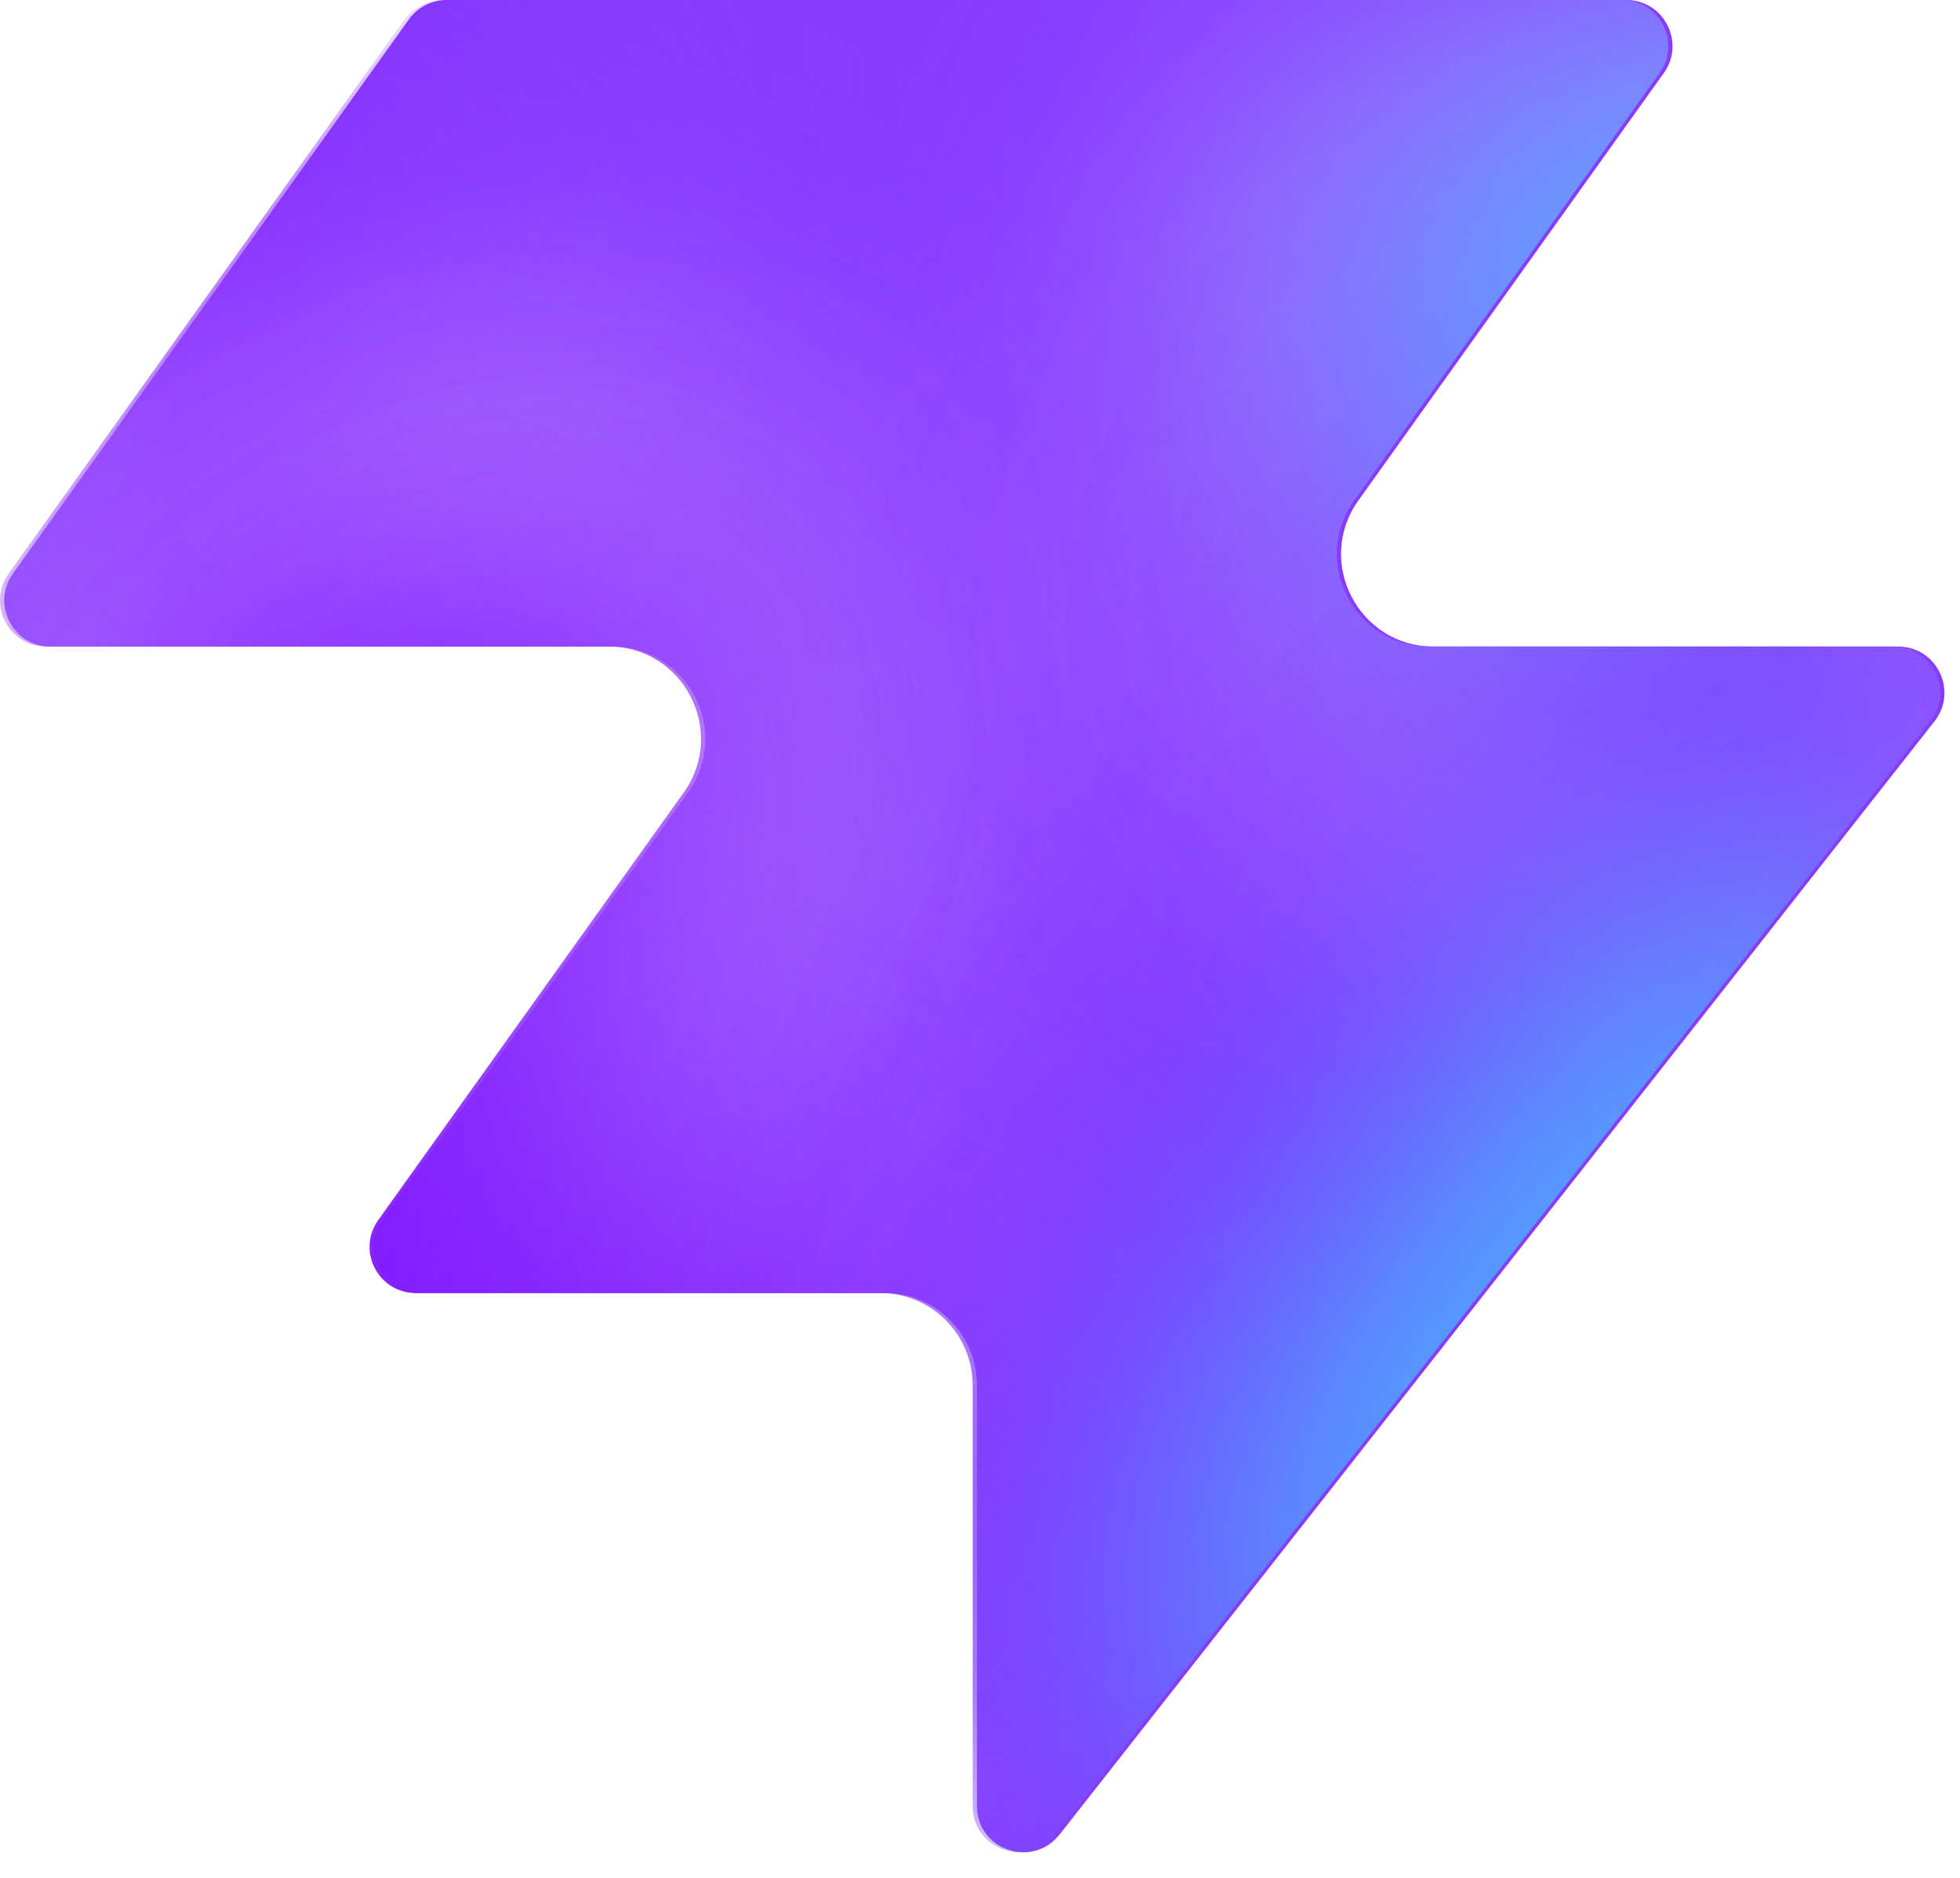
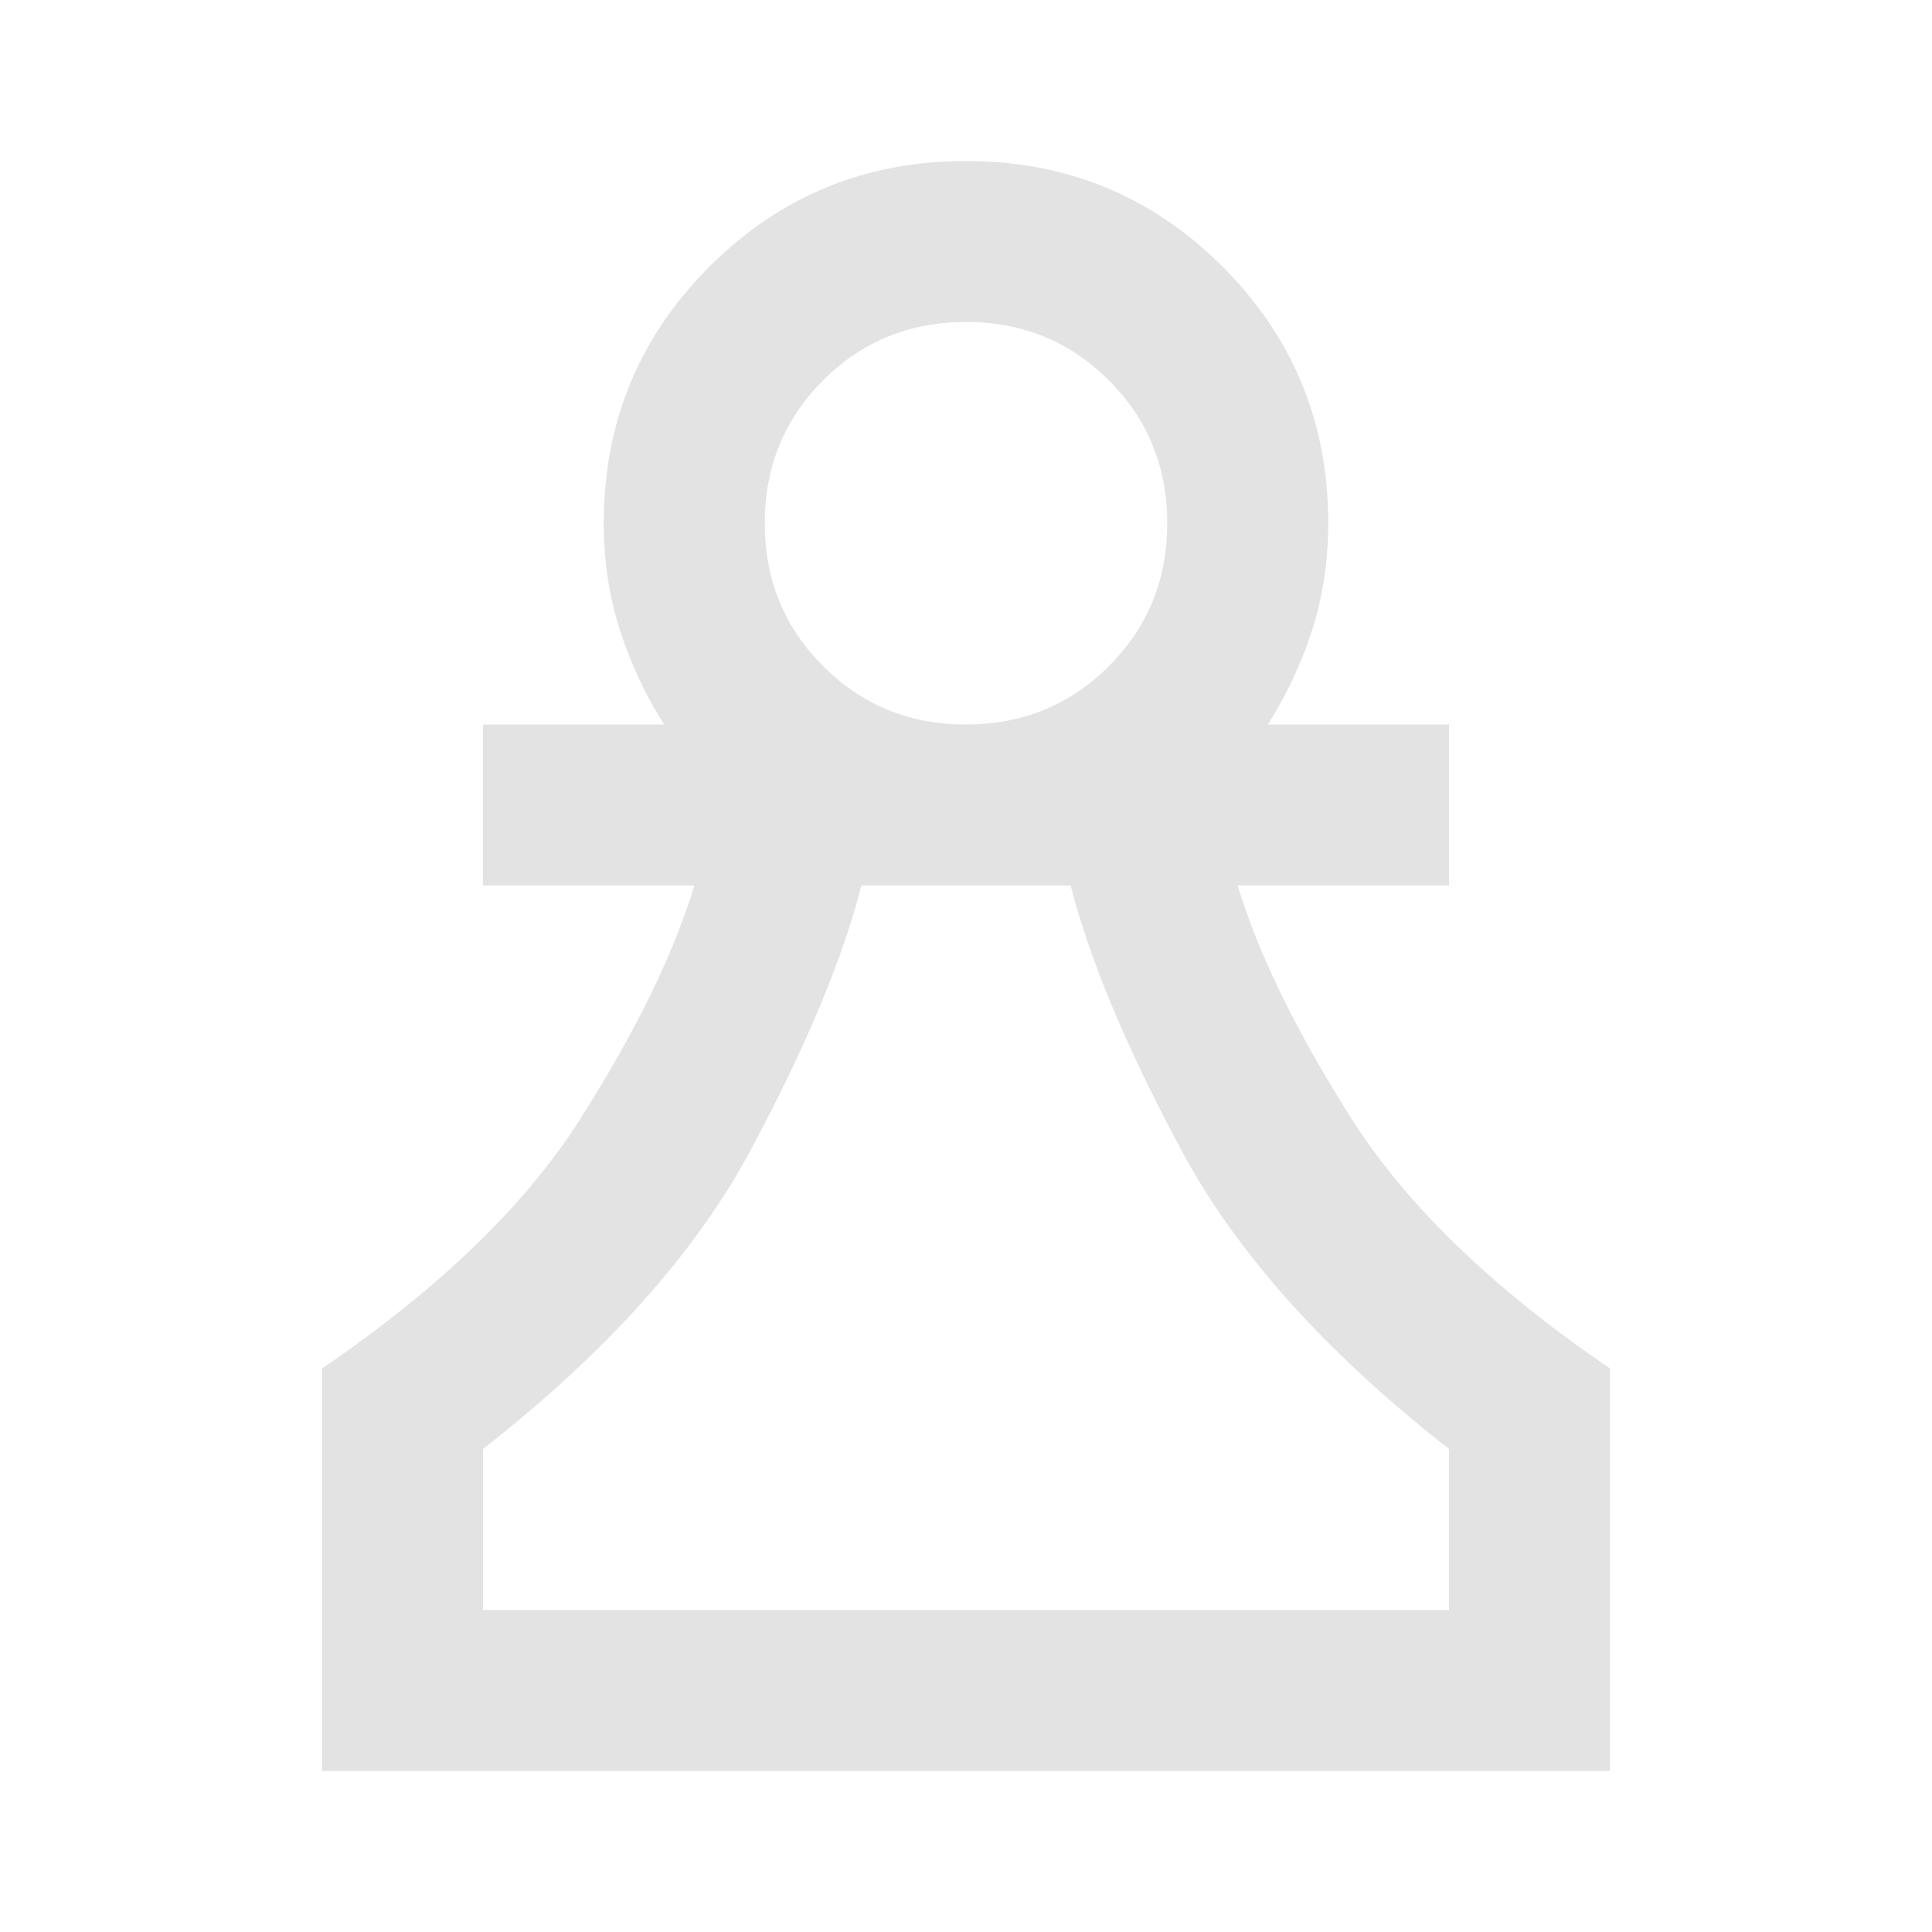
- <svg xmlns="http://www.w3.org/2000/svg" width="48" height="46" fill="none" viewBox="0 0 48 46">
-   <path fill="#863bff" d="M25.946 44.938c-.664.845-2.021.375-2.021-.698V33.937a2.26 2.26 0 0 0-2.262-2.262H10.287c-.92 0-1.456-1.04-.92-1.788l7.48-10.471c1.07-1.497 0-3.578-1.842-3.578H1.237c-.92 0-1.456-1.04-.92-1.788L10.013.474c.214-.297.556-.474.92-.474h28.894c.92 0 1.456 1.04.92 1.788l-7.48 10.471c-1.07 1.498 0 3.579 1.842 3.579h11.377c.943 0 1.473 1.088.89 1.83L25.947 44.94z" style="fill:#863bff;fill:color(display-p3 .525 .23 1);fill-opacity:1" />
-   <mask id="a" width="48" height="46" x="0" y="0" maskUnits="userSpaceOnUse" style="mask-type:alpha">
-     <path fill="#000" d="M25.842 44.938c-.664.844-2.021.375-2.021-.698V33.937a2.26 2.26 0 0 0-2.262-2.262H10.183c-.92 0-1.456-1.04-.92-1.788l7.48-10.471c1.07-1.498 0-3.579-1.842-3.579H1.133c-.92 0-1.456-1.04-.92-1.787L9.91.473c.214-.297.556-.474.92-.474h28.894c.92 0 1.456 1.04.92 1.788l-7.48 10.471c-1.07 1.498 0 3.578 1.842 3.578h11.377c.943 0 1.473 1.088.89 1.832L25.843 44.94z" style="fill:#000;fill-opacity:1" />
-   </mask>
-   <g mask="url(#a)">
-     <g filter="url(#b)">
-       <ellipse cx="5.508" cy="14.704" fill="#ede6ff" rx="5.508" ry="14.704" style="fill:#ede6ff;fill:color(display-p3 .927 .903 1);fill-opacity:1" transform="matrix(.00324 1 1 -.00324 -4.47 31.516)" />
-     </g>
-     <g filter="url(#c)">
-       <ellipse cx="10.399" cy="29.851" fill="#ede6ff" rx="10.399" ry="29.851" style="fill:#ede6ff;fill:color(display-p3 .927 .903 1);fill-opacity:1" transform="matrix(.00324 1 1 -.00324 -39.328 7.883)" />
-     </g>
-     <g filter="url(#d)">
-       <ellipse cx="5.508" cy="30.487" fill="#7e14ff" rx="5.508" ry="30.487" style="fill:#7e14ff;fill:color(display-p3 .492 .077 1);fill-opacity:1" transform="rotate(89.814 -25.913 -14.639)scale(1 -1)" />
-     </g>
-     <g filter="url(#e)">
-       <ellipse cx="5.508" cy="30.599" fill="#7e14ff" rx="5.508" ry="30.599" style="fill:#7e14ff;fill:color(display-p3 .492 .077 1);fill-opacity:1" transform="rotate(89.814 -32.644 -3.334)scale(1 -1)" />
-     </g>
-     <g filter="url(#f)">
-       <ellipse cx="5.508" cy="30.599" fill="#7e14ff" rx="5.508" ry="30.599" style="fill:#7e14ff;fill:color(display-p3 .492 .077 1);fill-opacity:1" transform="matrix(.00324 1 1 -.00324 -34.34 30.47)" />
-     </g>
-     <g filter="url(#g)">
-       <ellipse cx="14.072" cy="22.078" fill="#ede6ff" rx="14.072" ry="22.078" style="fill:#ede6ff;fill:color(display-p3 .927 .903 1);fill-opacity:1" transform="rotate(93.35 24.506 48.493)scale(-1 1)" />
-     </g>
-     <g filter="url(#h)">
-       <ellipse cx="3.47" cy="21.501" fill="#7e14ff" rx="3.47" ry="21.501" style="fill:#7e14ff;fill:color(display-p3 .492 .077 1);fill-opacity:1" transform="rotate(89.009 28.708 47.59)scale(-1 1)" />
-     </g>
-     <g filter="url(#i)">
-       <ellipse cx="3.47" cy="21.501" fill="#7e14ff" rx="3.47" ry="21.501" style="fill:#7e14ff;fill:color(display-p3 .492 .077 1);fill-opacity:1" transform="rotate(89.009 28.708 47.59)scale(-1 1)" />
-     </g>
-     <g filter="url(#j)">
-       <ellipse cx=".387" cy="8.972" fill="#7e14ff" rx="4.407" ry="29.108" style="fill:#7e14ff;fill:color(display-p3 .492 .077 1);fill-opacity:1" transform="rotate(39.51 .387 8.972)" />
-     </g>
-     <g filter="url(#k)">
-       <ellipse cx="47.523" cy="-6.092" fill="#7e14ff" rx="4.407" ry="29.108" style="fill:#7e14ff;fill:color(display-p3 .492 .077 1);fill-opacity:1" transform="rotate(37.892 47.523 -6.092)" />
-     </g>
-     <g filter="url(#l)">
-       <ellipse cx="41.412" cy="6.333" fill="#47bfff" rx="5.971" ry="9.665" style="fill:#47bfff;fill:color(display-p3 .28 .748 1);fill-opacity:1" transform="rotate(37.892 41.412 6.333)" />
-     </g>
-     <g filter="url(#m)">
-       <ellipse cx="-1.879" cy="38.332" fill="#7e14ff" rx="4.407" ry="29.108" style="fill:#7e14ff;fill:color(display-p3 .492 .077 1);fill-opacity:1" transform="rotate(37.892 -1.88 38.332)" />
-     </g>
-     <g filter="url(#n)">
-       <ellipse cx="-1.879" cy="38.332" fill="#7e14ff" rx="4.407" ry="29.108" style="fill:#7e14ff;fill:color(display-p3 .492 .077 1);fill-opacity:1" transform="rotate(37.892 -1.88 38.332)" />
-     </g>
-     <g filter="url(#o)">
-       <ellipse cx="35.651" cy="29.907" fill="#7e14ff" rx="4.407" ry="29.108" style="fill:#7e14ff;fill:color(display-p3 .492 .077 1);fill-opacity:1" transform="rotate(37.892 35.651 29.907)" />
-     </g>
-     <g filter="url(#p)">
-       <ellipse cx="38.418" cy="32.4" fill="#47bfff" rx="5.971" ry="15.297" style="fill:#47bfff;fill:color(display-p3 .28 .748 1);fill-opacity:1" transform="rotate(37.892 38.418 32.4)" />
-     </g>
-   </g>
-   <defs>
-     <filter id="b" width="60.045" height="41.654" x="-19.77" y="16.149" color-interpolation-filters="sRGB" filterUnits="userSpaceOnUse">
-       <feFlood flood-opacity="0" result="BackgroundImageFix" />
-       <feBlend in="SourceGraphic" in2="BackgroundImageFix" result="shape" />
-       <feGaussianBlur result="effect1_foregroundBlur_2002_17158" stdDeviation="7.659" />
-     </filter>
-     <filter id="c" width="90.34" height="51.437" x="-54.613" y="-7.533" color-interpolation-filters="sRGB" filterUnits="userSpaceOnUse">
-       <feFlood flood-opacity="0" result="BackgroundImageFix" />
-       <feBlend in="SourceGraphic" in2="BackgroundImageFix" result="shape" />
-       <feGaussianBlur result="effect1_foregroundBlur_2002_17158" stdDeviation="7.659" />
-     </filter>
-     <filter id="d" width="79.355" height="29.4" x="-49.64" y="2.03" color-interpolation-filters="sRGB" filterUnits="userSpaceOnUse">
-       <feFlood flood-opacity="0" result="BackgroundImageFix" />
-       <feBlend in="SourceGraphic" in2="BackgroundImageFix" result="shape" />
-       <feGaussianBlur result="effect1_foregroundBlur_2002_17158" stdDeviation="4.596" />
-     </filter>
-     <filter id="e" width="79.579" height="29.4" x="-45.045" y="20.029" color-interpolation-filters="sRGB" filterUnits="userSpaceOnUse">
-       <feFlood flood-opacity="0" result="BackgroundImageFix" />
-       <feBlend in="SourceGraphic" in2="BackgroundImageFix" result="shape" />
-       <feGaussianBlur result="effect1_foregroundBlur_2002_17158" stdDeviation="4.596" />
-     </filter>
-     <filter id="f" width="79.579" height="29.4" x="-43.513" y="21.178" color-interpolation-filters="sRGB" filterUnits="userSpaceOnUse">
-       <feFlood flood-opacity="0" result="BackgroundImageFix" />
-       <feBlend in="SourceGraphic" in2="BackgroundImageFix" result="shape" />
-       <feGaussianBlur result="effect1_foregroundBlur_2002_17158" stdDeviation="4.596" />
-     </filter>
-     <filter id="g" width="74.749" height="58.852" x="15.756" y="-17.901" color-interpolation-filters="sRGB" filterUnits="userSpaceOnUse">
-       <feFlood flood-opacity="0" result="BackgroundImageFix" />
-       <feBlend in="SourceGraphic" in2="BackgroundImageFix" result="shape" />
-       <feGaussianBlur result="effect1_foregroundBlur_2002_17158" stdDeviation="7.659" />
-     </filter>
-     <filter id="h" width="61.377" height="25.362" x="23.548" y="2.284" color-interpolation-filters="sRGB" filterUnits="userSpaceOnUse">
-       <feFlood flood-opacity="0" result="BackgroundImageFix" />
-       <feBlend in="SourceGraphic" in2="BackgroundImageFix" result="shape" />
-       <feGaussianBlur result="effect1_foregroundBlur_2002_17158" stdDeviation="4.596" />
-     </filter>
-     <filter id="i" width="61.377" height="25.362" x="23.548" y="2.284" color-interpolation-filters="sRGB" filterUnits="userSpaceOnUse">
-       <feFlood flood-opacity="0" result="BackgroundImageFix" />
-       <feBlend in="SourceGraphic" in2="BackgroundImageFix" result="shape" />
-       <feGaussianBlur result="effect1_foregroundBlur_2002_17158" stdDeviation="4.596" />
-     </filter>
-     <filter id="j" width="56.045" height="63.649" x="-27.636" y="-22.853" color-interpolation-filters="sRGB" filterUnits="userSpaceOnUse">
-       <feFlood flood-opacity="0" result="BackgroundImageFix" />
-       <feBlend in="SourceGraphic" in2="BackgroundImageFix" result="shape" />
-       <feGaussianBlur result="effect1_foregroundBlur_2002_17158" stdDeviation="4.596" />
-     </filter>
-     <filter id="k" width="54.814" height="64.646" x="20.116" y="-38.415" color-interpolation-filters="sRGB" filterUnits="userSpaceOnUse">
-       <feFlood flood-opacity="0" result="BackgroundImageFix" />
-       <feBlend in="SourceGraphic" in2="BackgroundImageFix" result="shape" />
-       <feGaussianBlur result="effect1_foregroundBlur_2002_17158" stdDeviation="4.596" />
-     </filter>
-     <filter id="l" width="33.541" height="35.313" x="24.641" y="-11.323" color-interpolation-filters="sRGB" filterUnits="userSpaceOnUse">
-       <feFlood flood-opacity="0" result="BackgroundImageFix" />
-       <feBlend in="SourceGraphic" in2="BackgroundImageFix" result="shape" />
-       <feGaussianBlur result="effect1_foregroundBlur_2002_17158" stdDeviation="4.596" />
-     </filter>
-     <filter id="m" width="54.814" height="64.646" x="-29.286" y="6.009" color-interpolation-filters="sRGB" filterUnits="userSpaceOnUse">
-       <feFlood flood-opacity="0" result="BackgroundImageFix" />
-       <feBlend in="SourceGraphic" in2="BackgroundImageFix" result="shape" />
-       <feGaussianBlur result="effect1_foregroundBlur_2002_17158" stdDeviation="4.596" />
-     </filter>
-     <filter id="n" width="54.814" height="64.646" x="-29.286" y="6.009" color-interpolation-filters="sRGB" filterUnits="userSpaceOnUse">
-       <feFlood flood-opacity="0" result="BackgroundImageFix" />
-       <feBlend in="SourceGraphic" in2="BackgroundImageFix" result="shape" />
-       <feGaussianBlur result="effect1_foregroundBlur_2002_17158" stdDeviation="4.596" />
-     </filter>
-     <filter id="o" width="54.814" height="64.646" x="8.244" y="-2.416" color-interpolation-filters="sRGB" filterUnits="userSpaceOnUse">
-       <feFlood flood-opacity="0" result="BackgroundImageFix" />
-       <feBlend in="SourceGraphic" in2="BackgroundImageFix" result="shape" />
-       <feGaussianBlur result="effect1_foregroundBlur_2002_17158" stdDeviation="4.596" />
-     </filter>
-     <filter id="p" width="39.409" height="43.623" x="18.713" y="10.588" color-interpolation-filters="sRGB" filterUnits="userSpaceOnUse">
-       <feFlood flood-opacity="0" result="BackgroundImageFix" />
-       <feBlend in="SourceGraphic" in2="BackgroundImageFix" result="shape" />
-       <feGaussianBlur result="effect1_foregroundBlur_2002_17158" stdDeviation="4.596" />
-     </filter>
-   </defs>
+ <svg xmlns="http://www.w3.org/2000/svg" height="24px" viewBox="0 -960 960 960" width="24px" fill="#e3e3e3">
+   <path d="M160-80v-200q88-60 129-125t56-115H240v-80h90q-14-22-22-47t-8-53q0-75 52.5-127.5T480-880q75 0 127.5 52.5T660-700q0 28-8 53t-22 47h90v80H615q15 50 56 115t129 125v200H160Zm80-80h480v-80q-92-72-133-148.5T532-520H428q-14 55-55 131.5T240-240v80Zm240-440q42 0 71-29t29-71q0-42-29-71t-71-29q-42 0-71 29t-29 71q0 42 29 71t71 29Zm0 440Zm0-540Z" />
</svg>
